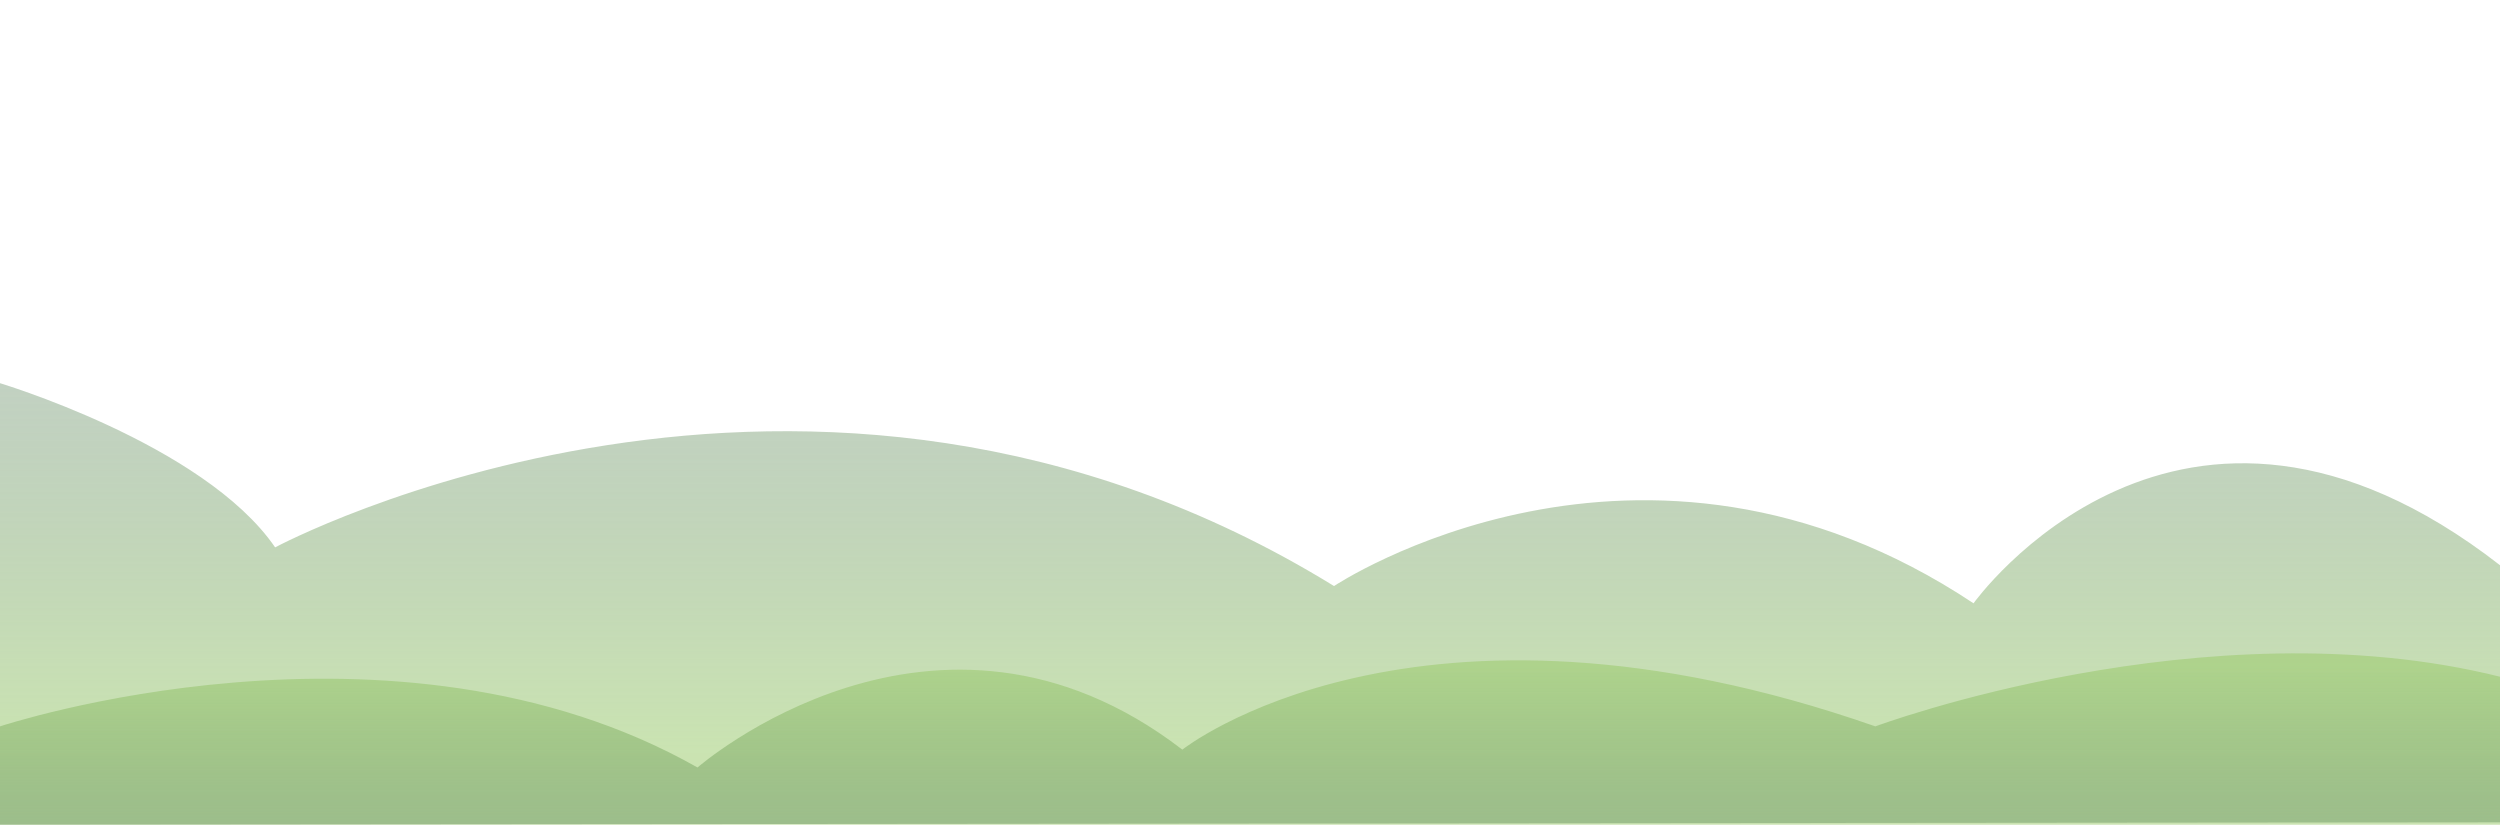
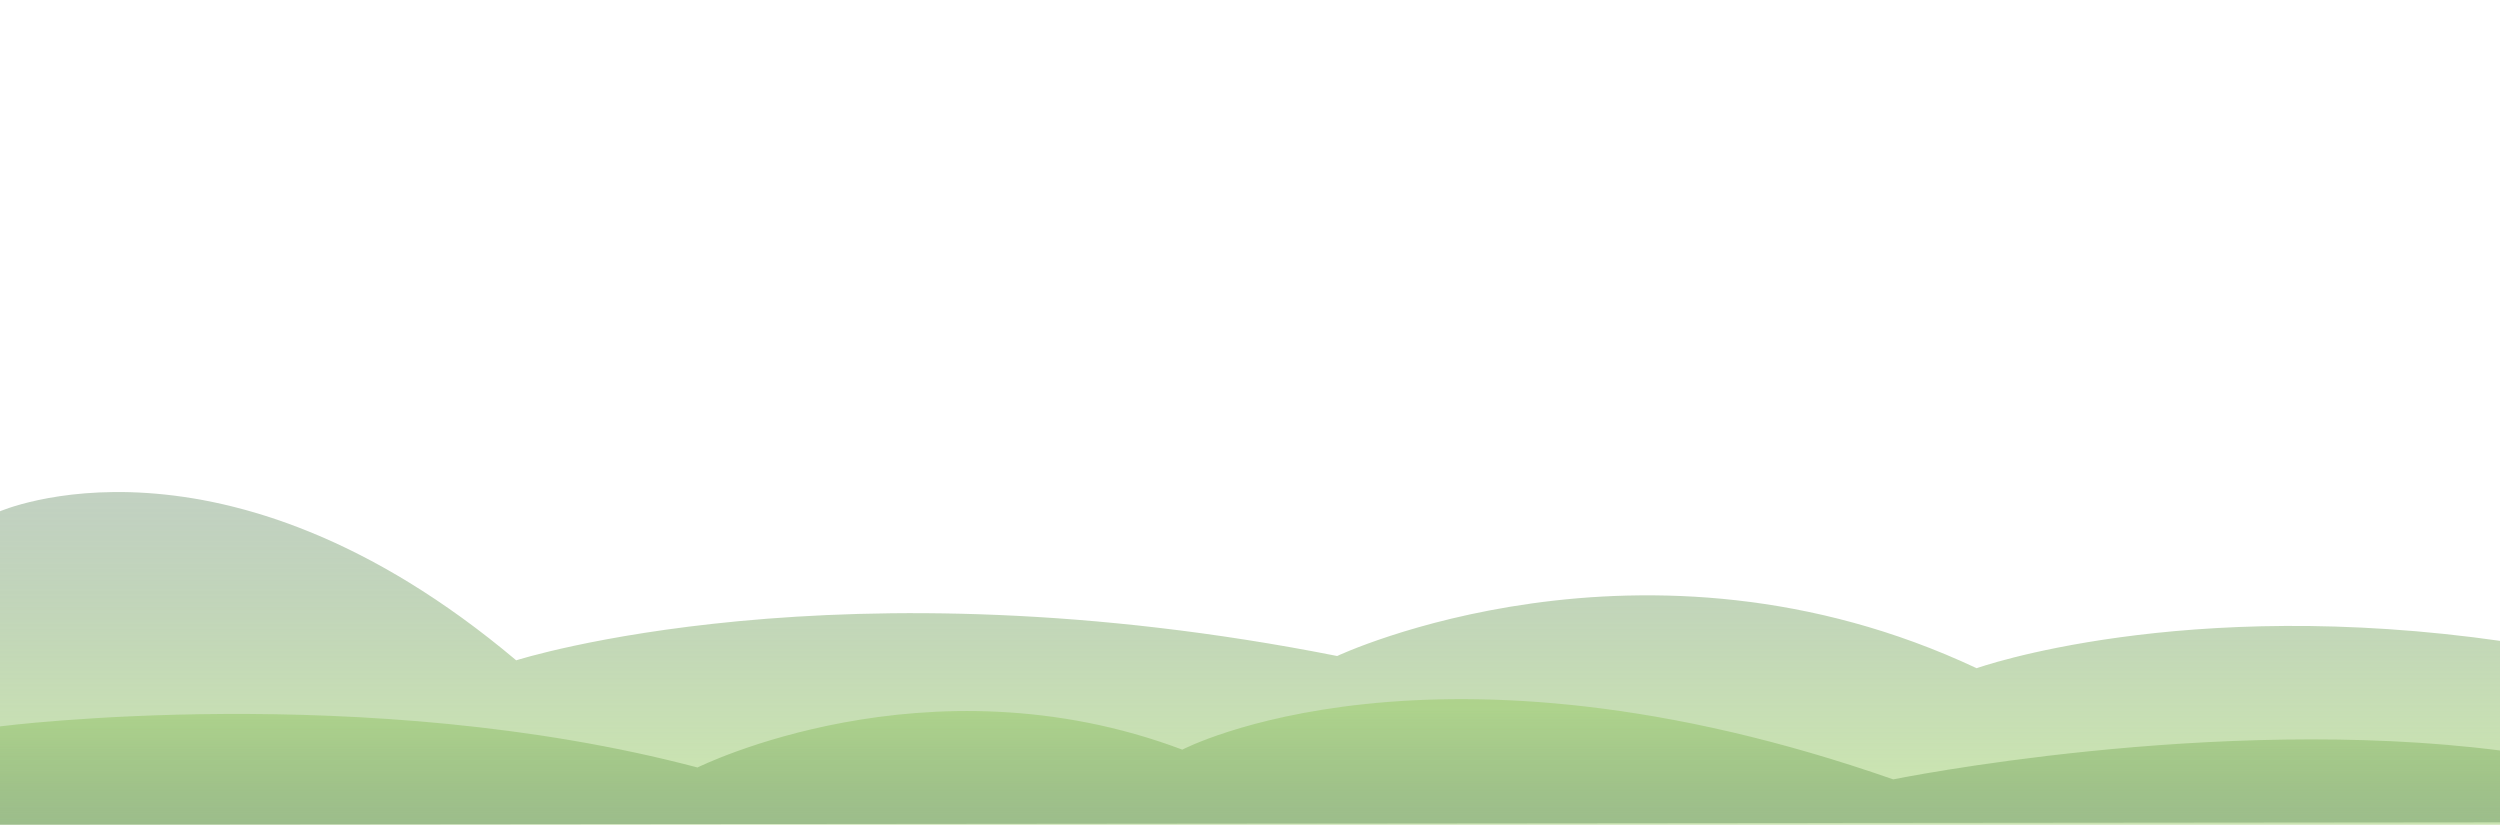
<svg xmlns="http://www.w3.org/2000/svg" version="1.1" x="0px" y="0px" width="840.5px" height="277.271px" viewBox="0 -76.528 840.5 277.271" enable-background="new 0 -76.528 840.5 277.271" xml:space="preserve">
  <g id="Layer_5">
-     <linearGradient id="SVGID_1_" gradientUnits="userSpaceOnUse" x1="419.561" y1="200.743" x2="419.561" y2="51.866">
+     <linearGradient id="SVGID_1_" gradientUnits="userSpaceOnUse" x1="420.61" y1="200.743" x2="420.61" y2="88.894">
      <stop offset="0.163" style="stop-color:#95C864;stop-opacity:0.5" />
      <stop offset="0.371" style="stop-color:#81B45A;stop-opacity:0.45" />
      <stop offset="0.793" style="stop-color:#4E8141;stop-opacity:0.349" />
      <stop offset="1" style="stop-color:#336633;stop-opacity:0.3" />
    </linearGradient>
-     <path fill="url(#SVGID_1_)" d="M-1.379,51.866c0,0,69.879,20.634,93.879,55.634c0,0,179-96,356,13c0,0,103-68.634,215,5.805   c0,0,69-96.805,177-12.805v87.243H-1.379V51.866z" />
+     <path fill="url(#SVGID_1_)" d="M-0.33,95.5c0,0,74.902-33.393,173.879,49.973c0,0,108.207-34.687,276-1.454   c0,0,103-48.519,215,4.104c0,0,69-24.622,177-9.052v61.673H-0.33V95.5z" />
  </g>
  <g id="Layer_6">
-     <linearGradient id="SVGID_2_" gradientUnits="userSpaceOnUse" x1="420.609" y1="143.13" x2="420.609" y2="200.743">
+     <linearGradient id="SVGID_2_" gradientUnits="userSpaceOnUse" x1="420.609" y1="158.523" x2="420.609" y2="200.743">
      <stop offset="0.082" style="stop-color:#95C864;stop-opacity:0.5" />
      <stop offset="0.31" style="stop-color:#81B45A;stop-opacity:0.45" />
      <stop offset="0.773" style="stop-color:#4E8141;stop-opacity:0.349" />
      <stop offset="1" style="stop-color:#336633;stop-opacity:0.3" />
    </linearGradient>
-     <path fill="url(#SVGID_2_)" d="M0,167.68c0,0,132.5-44,234.5,13.82c0,0,80-69.82,163-6c0,0,78-62,233-7.82   c0,0,111-41.375,210-16.697l0.719,48.961L0,200.743V167.68z" />
+     <path fill="url(#SVGID_2_)" d="M0,167.68c0,0,122.646-15.737,234.5,13.82c0,0,77-38.37,163-6c0,0,84-44.18,239,10   c0,0,108-22,204-9.716l0.719,24.159L0,200.743V167.68z" />
  </g>
</svg>
